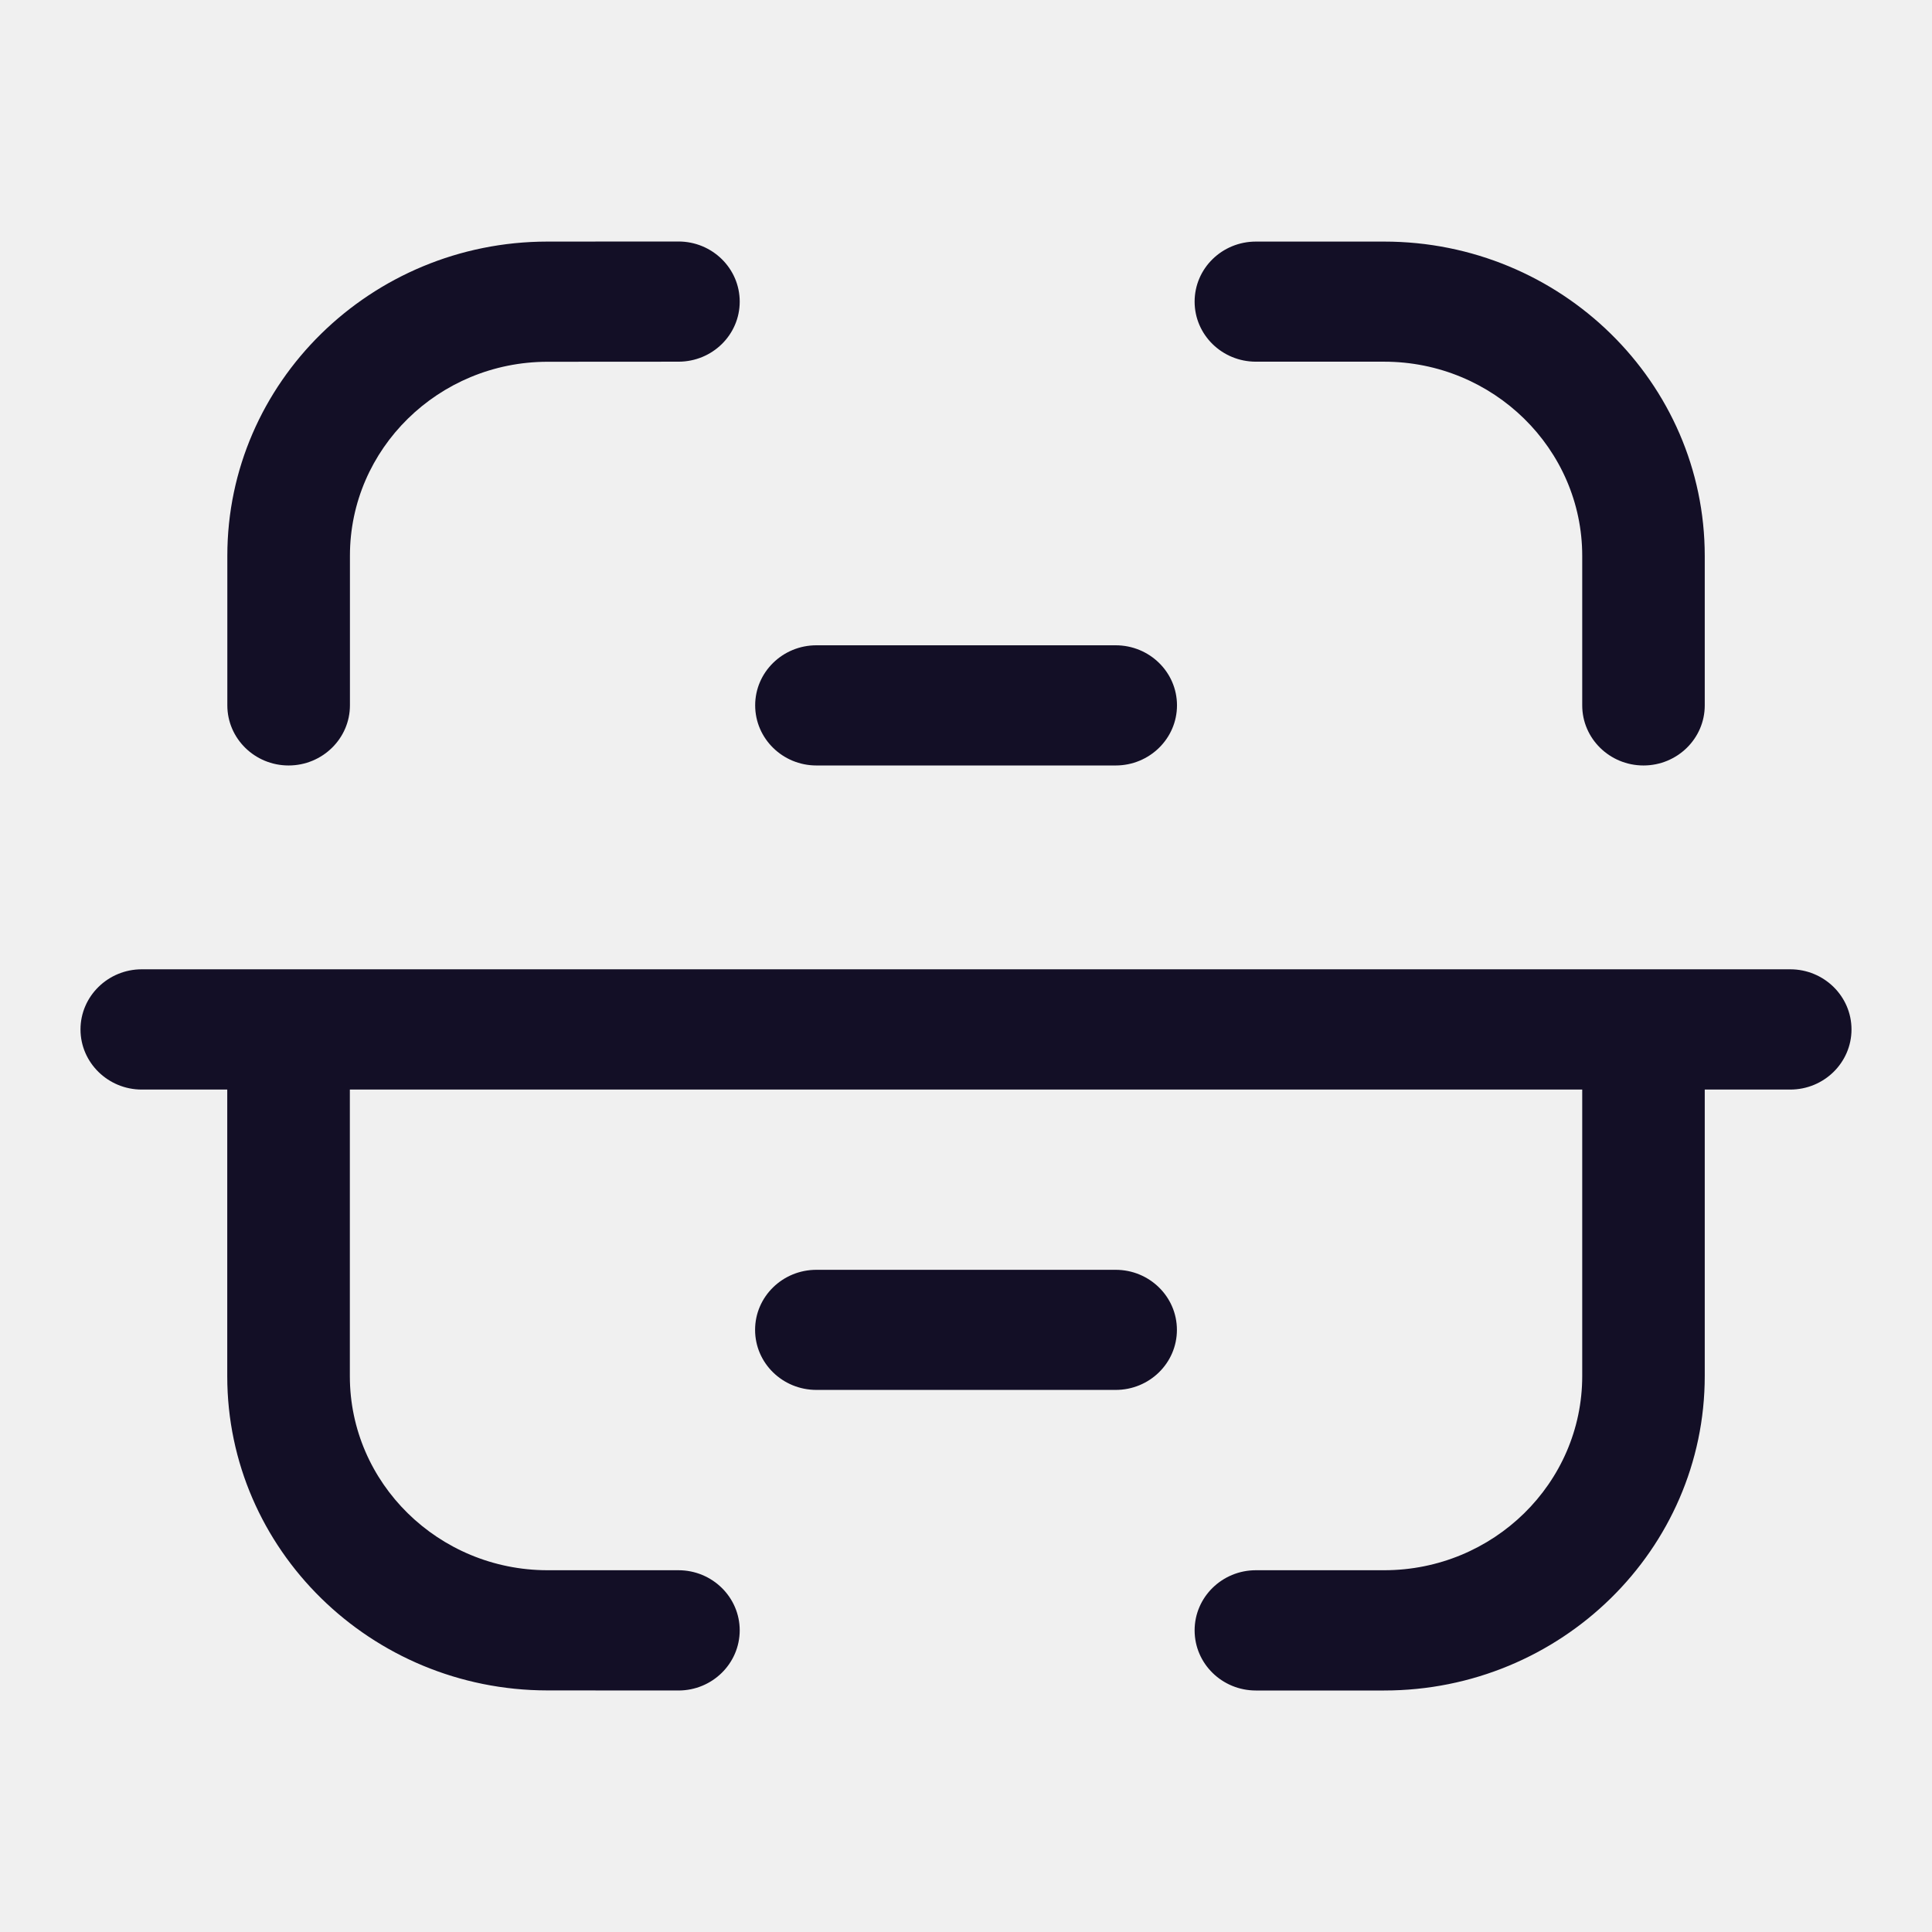
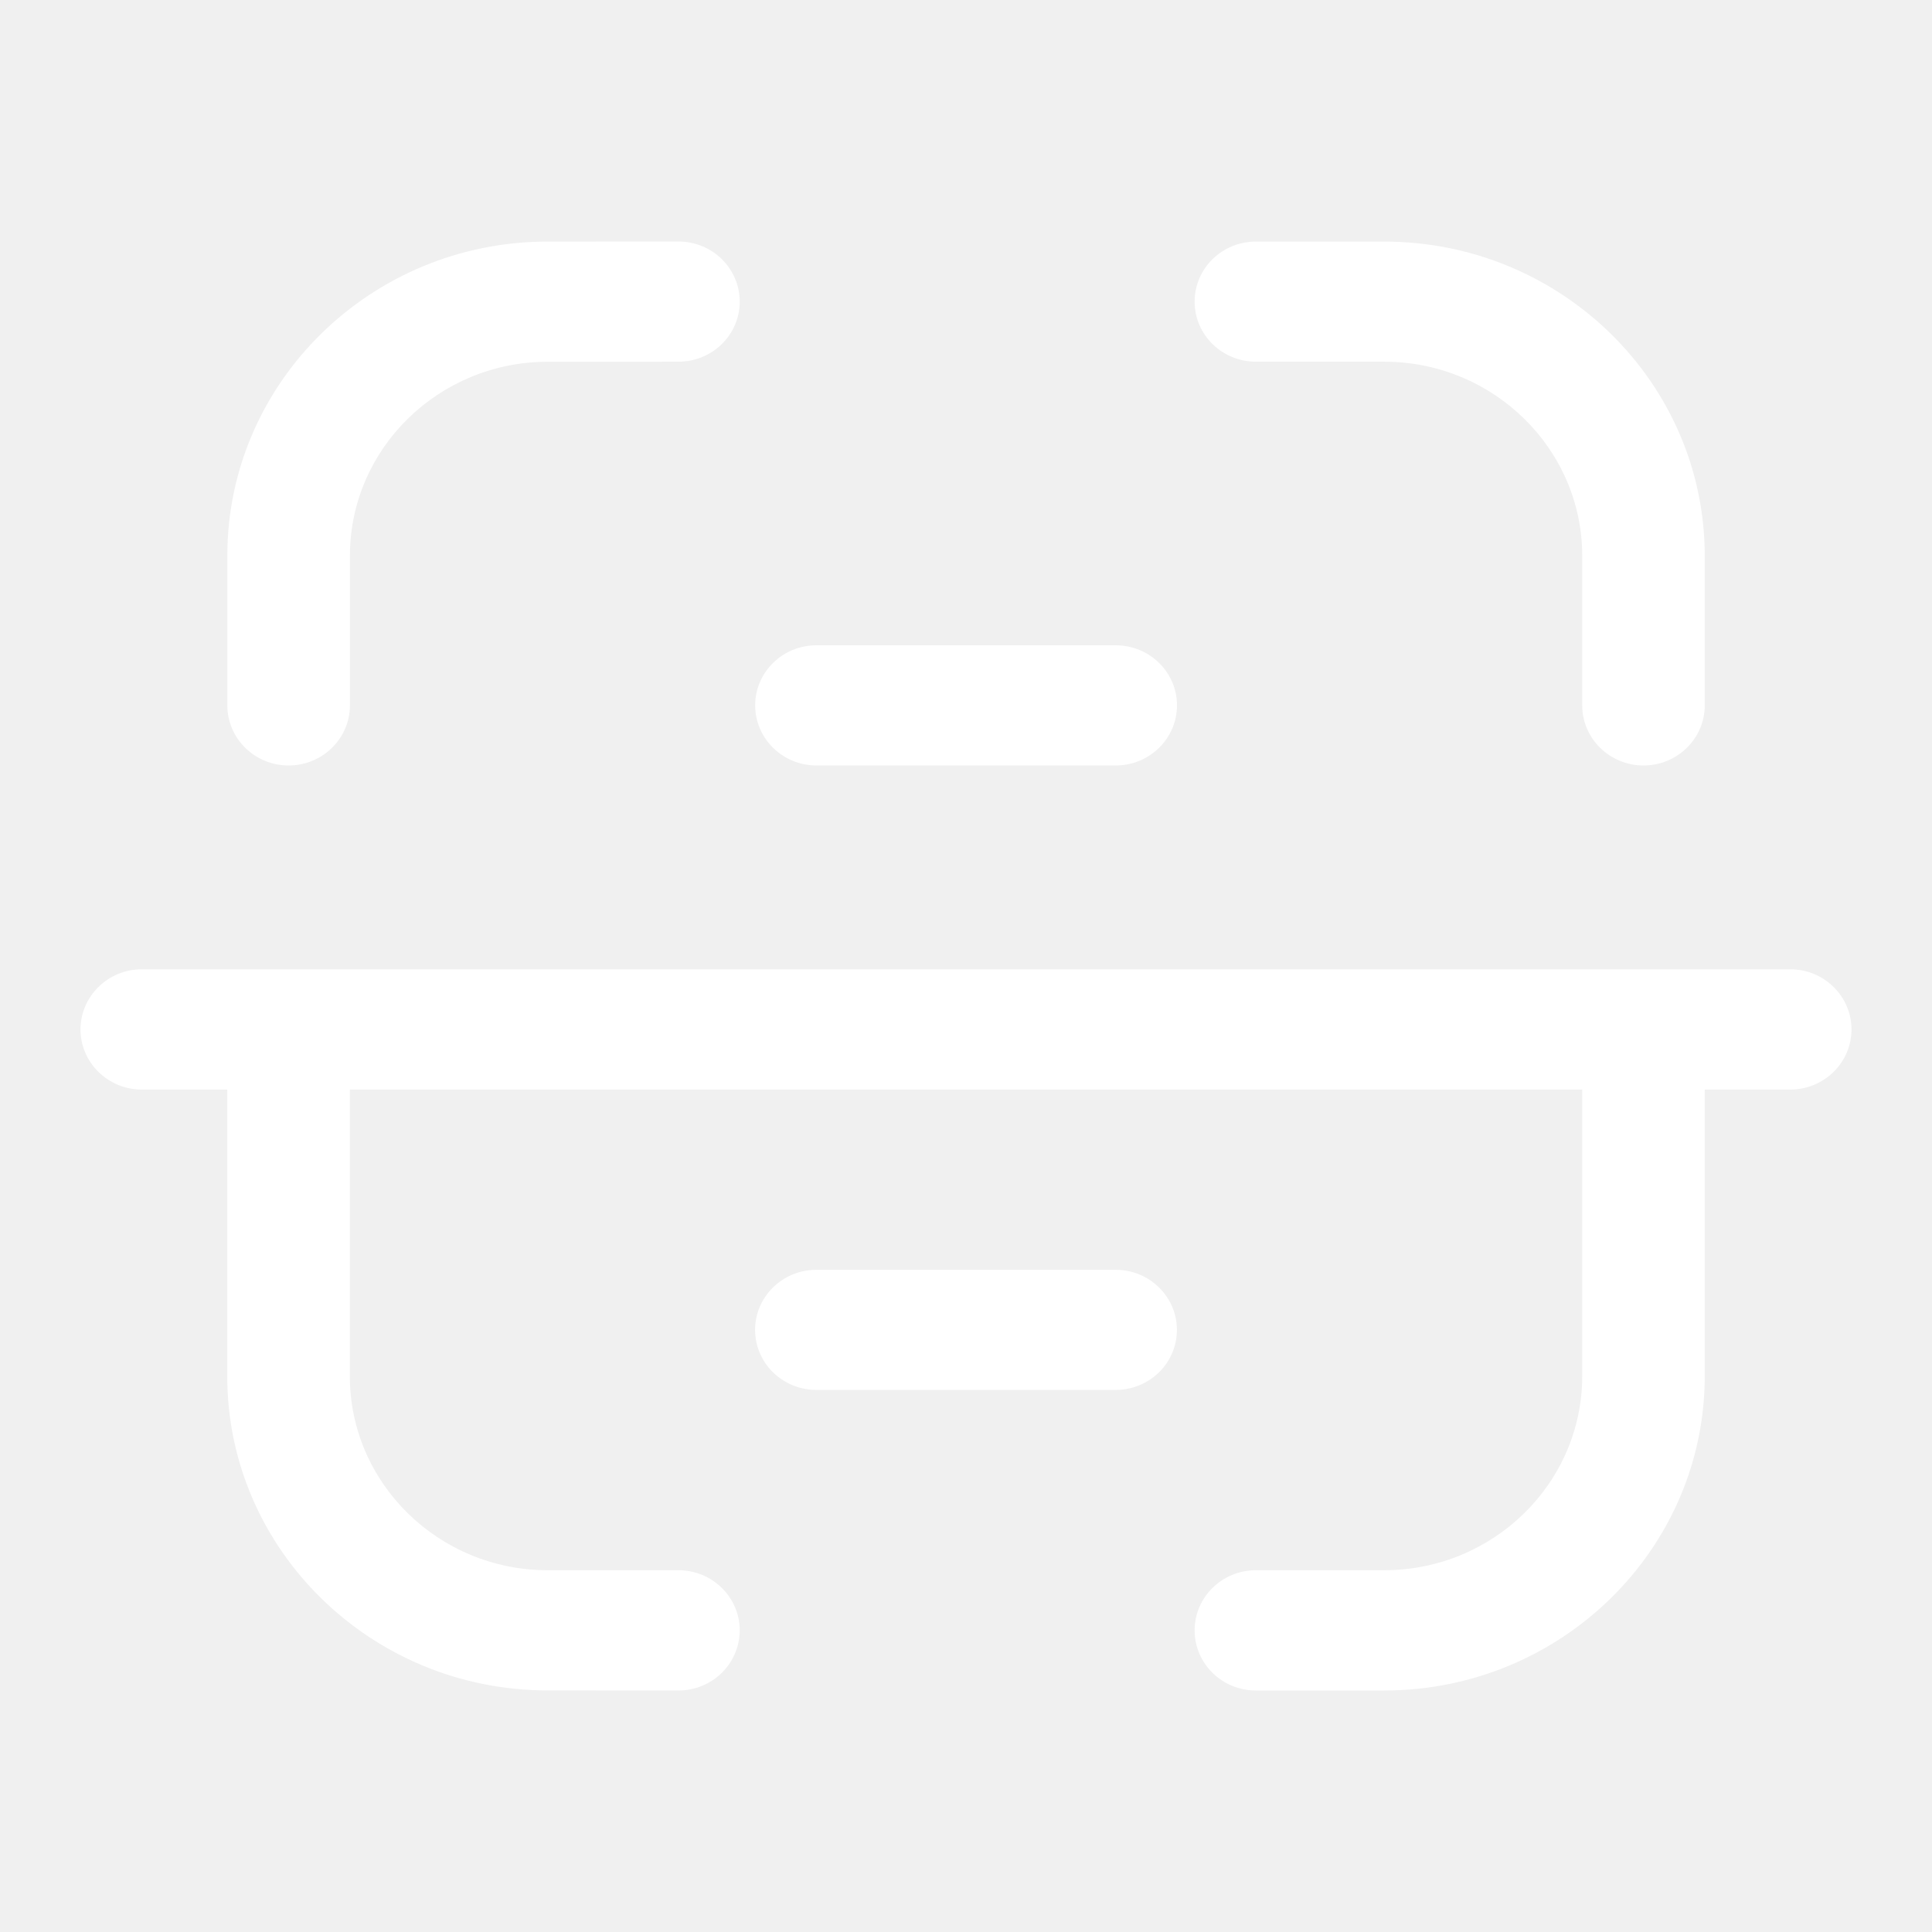
<svg xmlns="http://www.w3.org/2000/svg" width="24" height="24" viewBox="0 0 24 24" fill="none">
  <g id="Iconly/Broken/Scan">
    <g id="Scan">
-       <path id="Scan_2" fill-rule="evenodd" clip-rule="evenodd" d="M4.347 8.762C4.347 9.174 4.005 9.509 3.585 9.509C3.165 9.509 2.824 9.174 2.824 8.762V6.903C2.824 4.753 4.607 3.003 6.798 3.001L8.427 3H8.428C8.848 3 9.189 3.334 9.189 3.747C9.189 4.159 8.849 4.493 8.428 4.493L6.8 4.494C5.447 4.496 4.347 5.576 4.347 6.903V8.762ZM15.601 4.493H17.194C18.551 4.493 19.655 5.576 19.655 6.906V8.763C19.655 9.174 19.996 9.509 20.416 9.509C20.836 9.509 21.177 9.174 21.177 8.763V6.906C21.177 4.752 19.391 3.001 17.194 3.001H15.601C15.181 3.001 14.84 3.334 14.84 3.747C14.84 4.159 15.181 4.493 15.601 4.493ZM22.239 12.041H1.761C1.342 12.041 1 12.376 1 12.788C1 13.2 1.342 13.535 1.761 13.535H2.823V17.096C2.823 19.247 4.607 20.997 6.799 20.999L8.427 21C8.848 21 9.188 20.666 9.189 20.253C9.189 19.841 8.848 19.506 8.428 19.506L6.8 19.506C5.447 19.504 4.346 18.424 4.346 17.096V13.535H19.655V17.093C19.655 18.425 18.551 19.506 17.194 19.506H15.601C15.181 19.506 14.84 19.841 14.84 20.253C14.84 20.666 15.181 21 15.601 21H17.194C19.39 21 21.177 19.249 21.177 17.093V13.535H22.239C22.659 13.535 23 13.2 23 12.788C23 12.376 22.659 12.041 22.239 12.041ZM10.142 9.509H13.859C14.28 9.509 14.621 9.174 14.621 8.762C14.621 8.35 14.28 8.016 13.859 8.016H10.142C9.722 8.016 9.381 8.35 9.381 8.762C9.381 9.174 9.722 9.509 10.142 9.509ZM10.142 15.774H13.859C14.279 15.774 14.62 16.108 14.62 16.52C14.62 16.933 14.279 17.266 13.859 17.266H10.142C9.721 17.266 9.38 16.933 9.38 16.52C9.38 16.108 9.721 15.774 10.142 15.774Z" fill="#130F26" />
+       <path id="Scan_2" fill-rule="evenodd" clip-rule="evenodd" d="M4.347 8.762C4.347 9.174 4.005 9.509 3.585 9.509C3.165 9.509 2.824 9.174 2.824 8.762V6.903C2.824 4.753 4.607 3.003 6.798 3.001L8.427 3H8.428C8.848 3 9.189 3.334 9.189 3.747C9.189 4.159 8.849 4.493 8.428 4.493L6.8 4.494C5.447 4.496 4.347 5.576 4.347 6.903V8.762ZM15.601 4.493H17.194C18.551 4.493 19.655 5.576 19.655 6.906V8.763C19.655 9.174 19.996 9.509 20.416 9.509C20.836 9.509 21.177 9.174 21.177 8.763V6.906C21.177 4.752 19.391 3.001 17.194 3.001H15.601C15.181 3.001 14.84 3.334 14.84 3.747C14.84 4.159 15.181 4.493 15.601 4.493ZM22.239 12.041H1.761C1.342 12.041 1 12.376 1 12.788C1 13.2 1.342 13.535 1.761 13.535H2.823V17.096C2.823 19.247 4.607 20.997 6.799 20.999L8.427 21C8.848 21 9.188 20.666 9.189 20.253C9.189 19.841 8.848 19.506 8.428 19.506L6.8 19.506C5.447 19.504 4.346 18.424 4.346 17.096V13.535H19.655V17.093C19.655 18.425 18.551 19.506 17.194 19.506H15.601C15.181 19.506 14.84 19.841 14.84 20.253C14.84 20.666 15.181 21 15.601 21H17.194C19.39 21 21.177 19.249 21.177 17.093V13.535H22.239C22.659 13.535 23 13.2 23 12.788C23 12.376 22.659 12.041 22.239 12.041ZM10.142 9.509H13.859C14.28 9.509 14.621 9.174 14.621 8.762C14.621 8.35 14.28 8.016 13.859 8.016H10.142C9.722 8.016 9.381 8.35 9.381 8.762C9.381 9.174 9.722 9.509 10.142 9.509ZM10.142 15.774H13.859C14.279 15.774 14.62 16.108 14.62 16.52C14.62 16.933 14.279 17.266 13.859 17.266H10.142C9.721 17.266 9.38 16.933 9.38 16.52C9.38 16.108 9.721 15.774 10.142 15.774Z" fill="white" />
    </g>
  </g>
</svg>
